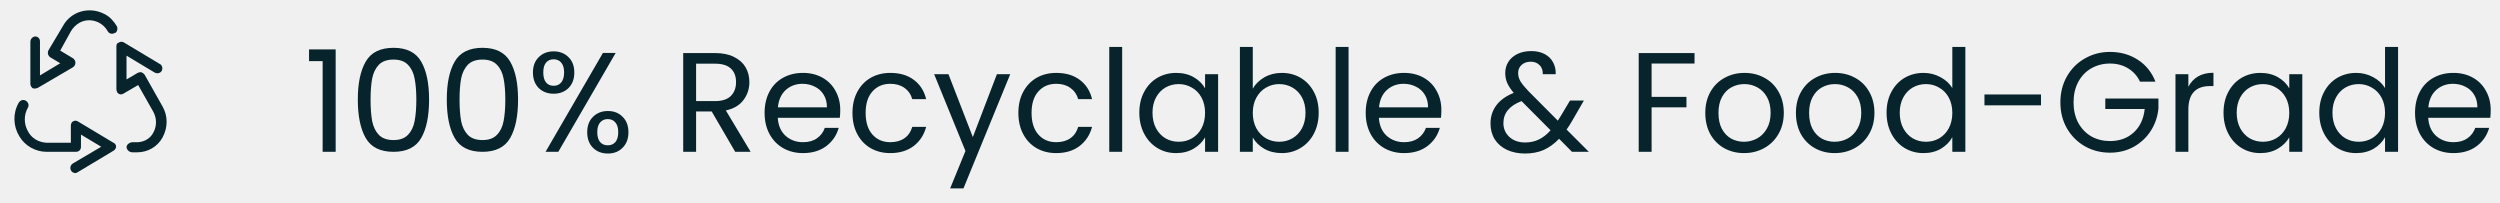
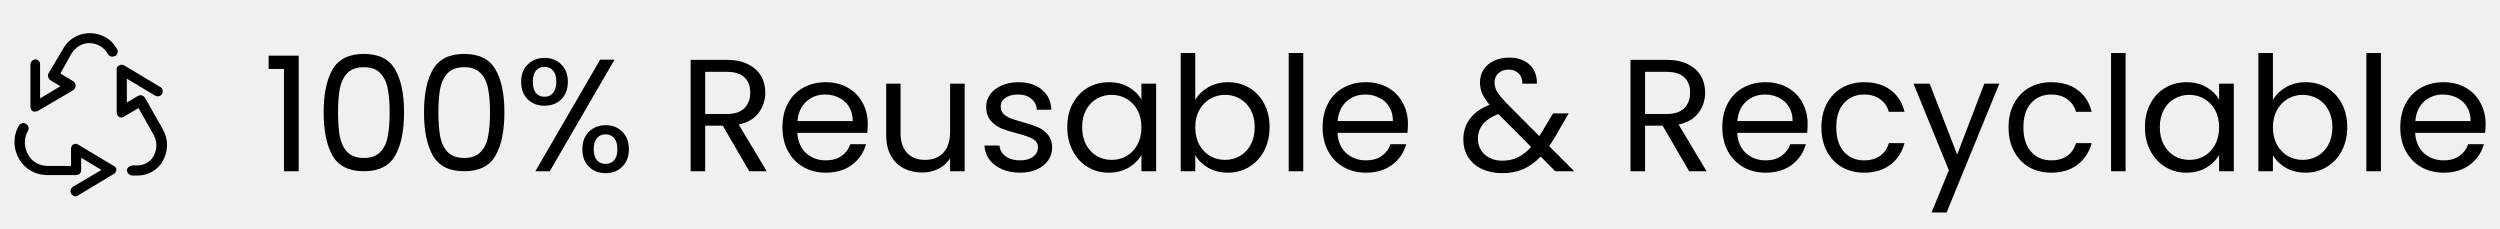
- <svg xmlns="http://www.w3.org/2000/svg" width="247" height="20" viewBox="0 0 247 20" fill="none">
-   <g clip-path="url(#clip0_2296_1229)">
-     <path d="M3.2 8.7C3.3 8.75 3.35 8.75 3.45 8.75C3.55 8.75 3.65 8.7 3.7 8.7L7.2 6.65C7.35 6.55 7.45 6.4 7.45 6.2C7.45 6 7.35 5.85 7.2 5.75L5.95 5L7 3.1C7.2 2.75 7.5 2.45 7.85 2.25C8.85 1.7 10.1 2.1 10.65 3.1C10.8 3.35 11.1 3.4 11.35 3.25H11.4C11.6 3.1 11.65 2.8 11.55 2.6C11.25 2.1 10.85 1.65 10.35 1.4C8.85 0.6 7 1.1 6.2 2.6L4.8 4.95C4.65 5.2 4.75 5.5 4.95 5.65L5.95 6.25L3.95 7.45V4.1C3.95 3.8 3.75 3.6 3.45 3.6C3.2 3.65 3 3.85 3 4.15V8.3C3 8.45 3.1 8.6 3.2 8.7Z" fill="#07242C" />
-     <path d="M16.05 10.5L14.3 7.4C14.25 7.3 14.1 7.2 14 7.15C13.85 7.1 13.75 7.15 13.6 7.2L12.5 7.85V5.5L15.25 7.15C15.3 7.15 15.3 7.2 15.35 7.2C15.6 7.3 15.9 7.2 16 6.95C16.1 6.7 16 6.4 15.75 6.3L12.25 4.2C12.1 4.1 11.9 4.1 11.75 4.2C11.55 4.25 11.5 4.4 11.5 4.6V8.75C11.5 8.95 11.55 9.15 11.7 9.25C11.85 9.35 12.05 9.35 12.2 9.25L13.65 8.4L15.15 11.05C15.5 11.7 15.5 12.45 15.15 13.1C14.85 13.7 14.2 14.05 13.55 14.05H13.1C12.85 14.05 12.5 14.25 12.5 14.55C12.55 14.85 12.8 15.05 13.1 15.05H13.55C14.6 15.05 15.55 14.5 16.05 13.6C16.6 12.6 16.6 11.45 16.05 10.5Z" fill="#07242C" />
-     <path d="M11.2 14.099L7.7 11.999C7.55 11.899 7.35 11.899 7.2 11.999C7.05 12.099 7 12.249 7 12.449V14.099H4.55C3.8 14.049 3.1 13.649 2.75 12.949C2.35 12.249 2.35 11.349 2.75 10.649C2.9 10.399 2.8 10.099 2.55 9.949C2.3 9.799 2 9.899 1.85 10.149C1.25 11.199 1.3 12.449 1.9 13.449C2.45 14.399 3.5 14.999 4.6 14.999H7.5C7.8 14.999 8 14.799 8 14.499V13.299L10 14.499L7.2 16.149C7.05 16.249 6.95 16.399 6.95 16.599C6.95 16.899 7.2 17.099 7.45 17.099C7.55 17.099 7.6 17.049 7.7 16.999L11.2 14.899C11.3 14.849 11.35 14.799 11.4 14.699C11.55 14.499 11.45 14.199 11.2 14.099Z" fill="#07242C" />
+ <svg xmlns="http://www.w3.org/2000/svg" width="219" height="20" viewBox="0 0 219 20" fill="none">
+   <g clip-path="url(#clip0_3651_725)">
+     <path d="M2.845 9.732C2.934 9.776 2.978 9.776 3.067 9.776C3.156 9.776 3.245 9.732 3.289 9.732L6.4 7.909C6.534 7.82 6.623 7.687 6.623 7.509C6.623 7.332 6.534 7.198 6.4 7.109L5.289 6.443L6.223 4.754C6.4 4.443 6.667 4.176 6.978 3.998C7.867 3.509 8.978 3.865 9.467 4.754C9.6 4.976 9.867 5.02 10.089 4.887H10.134C10.311 4.754 10.356 4.487 10.267 4.309C10 3.865 9.645 3.465 9.2 3.243C7.867 2.532 6.223 2.976 5.511 4.309L4.267 6.398C4.134 6.62 4.223 6.887 4.4 7.02L5.289 7.554L3.511 8.62V5.643C3.511 5.376 3.334 5.198 3.067 5.198C2.845 5.243 2.667 5.42 2.667 5.687V9.376C2.667 9.509 2.756 9.643 2.845 9.732Z" fill="black" />
+     <path d="M14.267 11.335L12.711 8.579C12.667 8.49 12.533 8.401 12.444 8.357C12.311 8.312 12.222 8.357 12.089 8.401L11.111 8.979V6.89L13.556 8.357C13.6 8.357 13.6 8.401 13.644 8.401C13.867 8.49 14.133 8.401 14.222 8.179C14.311 7.957 14.222 7.69 14 7.601L10.889 5.735C10.755 5.646 10.578 5.646 10.444 5.735C10.267 5.779 10.222 5.912 10.222 6.09V9.779C10.222 9.957 10.267 10.135 10.4 10.223C10.533 10.312 10.711 10.312 10.844 10.223L12.133 9.468L13.467 11.823C13.778 12.401 13.778 13.068 13.467 13.646C13.2 14.179 12.622 14.49 12.044 14.49H11.644C11.422 14.49 11.111 14.668 11.111 14.935C11.155 15.201 11.378 15.379 11.644 15.379H12.044C12.978 15.379 13.822 14.89 14.267 14.09C14.755 13.201 14.755 12.179 14.267 11.335Z" fill="black" />
+     <path d="M9.956 14.533L6.845 12.666C6.711 12.577 6.533 12.577 6.4 12.666C6.267 12.755 6.222 12.888 6.222 13.066V14.533H4.045C3.378 14.488 2.756 14.133 2.445 13.511C2.089 12.888 2.089 12.088 2.445 11.466C2.578 11.244 2.489 10.977 2.267 10.844C2.045 10.711 1.778 10.8 1.645 11.022C1.111 11.955 1.156 13.066 1.689 13.955C2.178 14.8 3.111 15.333 4.089 15.333H6.667C6.933 15.333 7.111 15.155 7.111 14.888V13.822L8.889 14.888L6.4 16.355C6.267 16.444 6.178 16.577 6.178 16.755C6.178 17.022 6.4 17.2 6.622 17.2C6.711 17.2 6.756 17.155 6.845 17.111L9.956 15.244C10.045 15.2 10.089 15.155 10.133 15.066C10.267 14.888 10.178 14.622 9.956 14.533Z" fill="black" />
  </g>
-   <path d="M30.532 6.04V4.878H33.164V15H31.876V6.04H30.532ZM35.352 9.834C35.352 8.229 35.614 6.978 36.136 6.082C36.659 5.177 37.574 4.724 38.88 4.724C40.178 4.724 41.088 5.177 41.61 6.082C42.133 6.978 42.394 8.229 42.394 9.834C42.394 11.467 42.133 12.737 41.61 13.642C41.088 14.547 40.178 15 38.88 15C37.574 15 36.659 14.547 36.136 13.642C35.614 12.737 35.352 11.467 35.352 9.834ZM41.134 9.834C41.134 9.022 41.078 8.336 40.966 7.776C40.864 7.207 40.644 6.749 40.308 6.404C39.982 6.059 39.506 5.886 38.88 5.886C38.246 5.886 37.76 6.059 37.424 6.404C37.098 6.749 36.878 7.207 36.766 7.776C36.664 8.336 36.612 9.022 36.612 9.834C36.612 10.674 36.664 11.379 36.766 11.948C36.878 12.517 37.098 12.975 37.424 13.32C37.76 13.665 38.246 13.838 38.88 13.838C39.506 13.838 39.982 13.665 40.308 13.32C40.644 12.975 40.864 12.517 40.966 11.948C41.078 11.379 41.134 10.674 41.134 9.834ZM44.143 9.834C44.143 8.229 44.405 6.978 44.927 6.082C45.45 5.177 46.365 4.724 47.671 4.724C48.969 4.724 49.879 5.177 50.401 6.082C50.924 6.978 51.185 8.229 51.185 9.834C51.185 11.467 50.924 12.737 50.401 13.642C49.879 14.547 48.969 15 47.671 15C46.365 15 45.45 14.547 44.927 13.642C44.405 12.737 44.143 11.467 44.143 9.834ZM49.925 9.834C49.925 9.022 49.869 8.336 49.757 7.776C49.655 7.207 49.435 6.749 49.099 6.404C48.773 6.059 48.297 5.886 47.671 5.886C47.037 5.886 46.551 6.059 46.215 6.404C45.889 6.749 45.669 7.207 45.557 7.776C45.455 8.336 45.403 9.022 45.403 9.834C45.403 10.674 45.455 11.379 45.557 11.948C45.669 12.517 45.889 12.975 46.215 13.32C46.551 13.665 47.037 13.838 47.671 13.838C48.297 13.838 48.773 13.665 49.099 13.32C49.435 12.975 49.655 12.517 49.757 11.948C49.869 11.379 49.925 10.674 49.925 9.834ZM52.654 7.16C52.654 6.525 52.846 6.021 53.228 5.648C53.611 5.265 54.101 5.074 54.698 5.074C55.296 5.074 55.786 5.265 56.168 5.648C56.551 6.021 56.742 6.525 56.742 7.16C56.742 7.804 56.551 8.317 56.168 8.7C55.786 9.073 55.296 9.26 54.698 9.26C54.101 9.26 53.611 9.073 53.228 8.7C52.846 8.317 52.654 7.804 52.654 7.16ZM60.83 5.228L55.16 15H53.9L59.57 5.228H60.83ZM54.698 5.858C54.381 5.858 54.129 5.97 53.942 6.194C53.765 6.409 53.676 6.731 53.676 7.16C53.676 7.589 53.765 7.916 53.942 8.14C54.129 8.364 54.381 8.476 54.698 8.476C55.016 8.476 55.268 8.364 55.454 8.14C55.641 7.907 55.734 7.58 55.734 7.16C55.734 6.731 55.641 6.409 55.454 6.194C55.268 5.97 55.016 5.858 54.698 5.858ZM58.016 13.068C58.016 12.424 58.208 11.915 58.59 11.542C58.973 11.159 59.463 10.968 60.06 10.968C60.658 10.968 61.143 11.159 61.516 11.542C61.899 11.915 62.09 12.424 62.09 13.068C62.09 13.703 61.899 14.211 61.516 14.594C61.143 14.977 60.658 15.168 60.06 15.168C59.463 15.168 58.973 14.981 58.59 14.608C58.208 14.225 58.016 13.712 58.016 13.068ZM60.046 11.766C59.729 11.766 59.477 11.878 59.29 12.102C59.104 12.317 59.01 12.639 59.01 13.068C59.01 13.488 59.104 13.81 59.29 14.034C59.477 14.249 59.729 14.356 60.046 14.356C60.364 14.356 60.616 14.249 60.802 14.034C60.989 13.81 61.082 13.488 61.082 13.068C61.082 12.639 60.989 12.317 60.802 12.102C60.616 11.878 60.364 11.766 60.046 11.766ZM72.638 15L70.314 11.01H68.774V15H67.5V5.242H70.65C71.387 5.242 72.008 5.368 72.512 5.62C73.025 5.872 73.408 6.213 73.66 6.642C73.912 7.071 74.038 7.561 74.038 8.112C74.038 8.784 73.842 9.377 73.45 9.89C73.067 10.403 72.489 10.744 71.714 10.912L74.164 15H72.638ZM68.774 9.988H70.65C71.341 9.988 71.859 9.82 72.204 9.484C72.549 9.139 72.722 8.681 72.722 8.112C72.722 7.533 72.549 7.085 72.204 6.768C71.868 6.451 71.35 6.292 70.65 6.292H68.774V9.988ZM83.017 10.87C83.017 11.113 83.004 11.369 82.975 11.64H76.844C76.89 12.396 77.147 12.989 77.614 13.418C78.09 13.838 78.663 14.048 79.335 14.048C79.886 14.048 80.344 13.922 80.707 13.67C81.081 13.409 81.342 13.063 81.492 12.634H82.864C82.658 13.371 82.248 13.973 81.632 14.44C81.016 14.897 80.25 15.126 79.335 15.126C78.608 15.126 77.954 14.963 77.376 14.636C76.806 14.309 76.358 13.847 76.031 13.25C75.705 12.643 75.541 11.943 75.541 11.15C75.541 10.357 75.7 9.661 76.017 9.064C76.335 8.467 76.778 8.009 77.347 7.692C77.926 7.365 78.589 7.202 79.335 7.202C80.064 7.202 80.707 7.361 81.267 7.678C81.828 7.995 82.257 8.434 82.555 8.994C82.864 9.545 83.017 10.17 83.017 10.87ZM81.701 10.604C81.701 10.119 81.594 9.703 81.379 9.358C81.165 9.003 80.871 8.737 80.498 8.56C80.133 8.373 79.728 8.28 79.279 8.28C78.635 8.28 78.085 8.485 77.627 8.896C77.18 9.307 76.923 9.876 76.858 10.604H81.701ZM84.223 11.15C84.223 10.357 84.382 9.666 84.699 9.078C85.016 8.481 85.455 8.019 86.015 7.692C86.584 7.365 87.233 7.202 87.961 7.202C88.904 7.202 89.678 7.431 90.285 7.888C90.901 8.345 91.307 8.98 91.503 9.792H90.131C90 9.325 89.744 8.957 89.361 8.686C88.988 8.415 88.521 8.28 87.961 8.28C87.233 8.28 86.645 8.532 86.197 9.036C85.749 9.531 85.525 10.235 85.525 11.15C85.525 12.074 85.749 12.788 86.197 13.292C86.645 13.796 87.233 14.048 87.961 14.048C88.521 14.048 88.988 13.917 89.361 13.656C89.734 13.395 89.991 13.021 90.131 12.536H91.503C91.298 13.32 90.887 13.95 90.271 14.426C89.655 14.893 88.885 15.126 87.961 15.126C87.233 15.126 86.584 14.963 86.015 14.636C85.455 14.309 85.016 13.847 84.699 13.25C84.382 12.653 84.223 11.953 84.223 11.15ZM99.811 7.328L95.191 18.612H93.875L95.387 14.916L92.293 7.328H93.707L96.115 13.544L98.495 7.328H99.811ZM100.616 11.15C100.616 10.357 100.774 9.666 101.092 9.078C101.409 8.481 101.848 8.019 102.408 7.692C102.977 7.365 103.626 7.202 104.354 7.202C105.296 7.202 106.071 7.431 106.678 7.888C107.294 8.345 107.7 8.98 107.896 9.792H106.524C106.393 9.325 106.136 8.957 105.754 8.686C105.38 8.415 104.914 8.28 104.354 8.28C103.626 8.28 103.038 8.532 102.59 9.036C102.142 9.531 101.918 10.235 101.918 11.15C101.918 12.074 102.142 12.788 102.59 13.292C103.038 13.796 103.626 14.048 104.354 14.048C104.914 14.048 105.38 13.917 105.754 13.656C106.127 13.395 106.384 13.021 106.524 12.536H107.896C107.69 13.32 107.28 13.95 106.664 14.426C106.048 14.893 105.278 15.126 104.354 15.126C103.626 15.126 102.977 14.963 102.408 14.636C101.848 14.309 101.409 13.847 101.092 13.25C100.774 12.653 100.616 11.953 100.616 11.15ZM110.87 4.64V15H109.596V4.64H110.87ZM112.565 11.136C112.565 10.352 112.724 9.666 113.041 9.078C113.358 8.481 113.792 8.019 114.343 7.692C114.903 7.365 115.524 7.202 116.205 7.202C116.877 7.202 117.46 7.347 117.955 7.636C118.45 7.925 118.818 8.289 119.061 8.728V7.328H120.349V15H119.061V13.572C118.809 14.02 118.431 14.393 117.927 14.692C117.432 14.981 116.854 15.126 116.191 15.126C115.51 15.126 114.894 14.958 114.343 14.622C113.792 14.286 113.358 13.815 113.041 13.208C112.724 12.601 112.565 11.911 112.565 11.136ZM119.061 11.15C119.061 10.571 118.944 10.067 118.711 9.638C118.478 9.209 118.16 8.882 117.759 8.658C117.367 8.425 116.933 8.308 116.457 8.308C115.981 8.308 115.547 8.42 115.155 8.644C114.763 8.868 114.45 9.195 114.217 9.624C113.984 10.053 113.867 10.557 113.867 11.136C113.867 11.724 113.984 12.237 114.217 12.676C114.45 13.105 114.763 13.437 115.155 13.67C115.547 13.894 115.981 14.006 116.457 14.006C116.933 14.006 117.367 13.894 117.759 13.67C118.16 13.437 118.478 13.105 118.711 12.676C118.944 12.237 119.061 11.729 119.061 11.15ZM123.776 8.756C124.037 8.299 124.42 7.925 124.924 7.636C125.428 7.347 126.002 7.202 126.646 7.202C127.336 7.202 127.957 7.365 128.508 7.692C129.058 8.019 129.492 8.481 129.81 9.078C130.127 9.666 130.286 10.352 130.286 11.136C130.286 11.911 130.127 12.601 129.81 13.208C129.492 13.815 129.054 14.286 128.494 14.622C127.943 14.958 127.327 15.126 126.646 15.126C125.983 15.126 125.4 14.981 124.896 14.692C124.401 14.403 124.028 14.034 123.776 13.586V15H122.502V4.64H123.776V8.756ZM128.984 11.136C128.984 10.557 128.867 10.053 128.634 9.624C128.4 9.195 128.083 8.868 127.682 8.644C127.29 8.42 126.856 8.308 126.38 8.308C125.913 8.308 125.479 8.425 125.078 8.658C124.686 8.882 124.368 9.213 124.126 9.652C123.892 10.081 123.776 10.581 123.776 11.15C123.776 11.729 123.892 12.237 124.126 12.676C124.368 13.105 124.686 13.437 125.078 13.67C125.479 13.894 125.913 14.006 126.38 14.006C126.856 14.006 127.29 13.894 127.682 13.67C128.083 13.437 128.4 13.105 128.634 12.676C128.867 12.237 128.984 11.724 128.984 11.136ZM133.237 4.64V15H131.963V4.64H133.237ZM142.408 10.87C142.408 11.113 142.394 11.369 142.366 11.64H136.234C136.281 12.396 136.537 12.989 137.004 13.418C137.48 13.838 138.054 14.048 138.726 14.048C139.277 14.048 139.734 13.922 140.098 13.67C140.471 13.409 140.733 13.063 140.882 12.634H142.254C142.049 13.371 141.638 13.973 141.022 14.44C140.406 14.897 139.641 15.126 138.726 15.126C137.998 15.126 137.345 14.963 136.766 14.636C136.197 14.309 135.749 13.847 135.422 13.25C135.095 12.643 134.932 11.943 134.932 11.15C134.932 10.357 135.091 9.661 135.408 9.064C135.725 8.467 136.169 8.009 136.738 7.692C137.317 7.365 137.979 7.202 138.726 7.202C139.454 7.202 140.098 7.361 140.658 7.678C141.218 7.995 141.647 8.434 141.946 8.994C142.254 9.545 142.408 10.17 142.408 10.87ZM141.092 10.604C141.092 10.119 140.985 9.703 140.77 9.358C140.555 9.003 140.261 8.737 139.888 8.56C139.524 8.373 139.118 8.28 138.67 8.28C138.026 8.28 137.475 8.485 137.018 8.896C136.57 9.307 136.313 9.876 136.248 10.604H141.092ZM155.312 15L154.038 13.712C153.562 14.207 153.053 14.575 152.512 14.818C151.971 15.051 151.359 15.168 150.678 15.168C150.006 15.168 149.409 15.047 148.886 14.804C148.373 14.561 147.971 14.216 147.682 13.768C147.402 13.32 147.262 12.797 147.262 12.2C147.262 11.519 147.453 10.921 147.836 10.408C148.228 9.885 148.802 9.475 149.558 9.176C149.259 8.821 149.045 8.495 148.914 8.196C148.783 7.897 148.718 7.571 148.718 7.216C148.718 6.805 148.821 6.437 149.026 6.11C149.241 5.774 149.544 5.513 149.936 5.326C150.328 5.139 150.781 5.046 151.294 5.046C151.798 5.046 152.237 5.144 152.61 5.34C152.983 5.536 153.263 5.811 153.45 6.166C153.637 6.511 153.721 6.899 153.702 7.328H152.428C152.437 6.945 152.33 6.647 152.106 6.432C151.882 6.208 151.593 6.096 151.238 6.096C150.865 6.096 150.561 6.203 150.328 6.418C150.104 6.623 149.992 6.889 149.992 7.216C149.992 7.496 150.067 7.767 150.216 8.028C150.375 8.289 150.636 8.611 151 8.994L153.912 11.92L154.164 11.528L155.116 9.932H156.488L155.34 11.92C155.181 12.2 154.995 12.494 154.78 12.802L156.978 15H155.312ZM150.678 14.076C151.182 14.076 151.635 13.978 152.036 13.782C152.447 13.586 152.834 13.283 153.198 12.872L150.328 9.988C149.133 10.445 148.536 11.169 148.536 12.158C148.536 12.709 148.732 13.166 149.124 13.53C149.525 13.894 150.043 14.076 150.678 14.076ZM167.42 5.242V6.278H163.178V9.568H166.622V10.604H163.178V15H161.904V5.242H167.42ZM172.305 15.126C171.586 15.126 170.933 14.963 170.345 14.636C169.766 14.309 169.309 13.847 168.973 13.25C168.646 12.643 168.483 11.943 168.483 11.15C168.483 10.366 168.651 9.675 168.987 9.078C169.332 8.471 169.799 8.009 170.387 7.692C170.975 7.365 171.633 7.202 172.361 7.202C173.089 7.202 173.747 7.365 174.335 7.692C174.923 8.009 175.385 8.467 175.721 9.064C176.066 9.661 176.239 10.357 176.239 11.15C176.239 11.943 176.062 12.643 175.707 13.25C175.362 13.847 174.89 14.309 174.293 14.636C173.696 14.963 173.033 15.126 172.305 15.126ZM172.305 14.006C172.762 14.006 173.192 13.899 173.593 13.684C173.994 13.469 174.316 13.147 174.559 12.718C174.811 12.289 174.937 11.766 174.937 11.15C174.937 10.534 174.816 10.011 174.573 9.582C174.33 9.153 174.013 8.835 173.621 8.63C173.229 8.415 172.804 8.308 172.347 8.308C171.88 8.308 171.451 8.415 171.059 8.63C170.676 8.835 170.368 9.153 170.135 9.582C169.902 10.011 169.785 10.534 169.785 11.15C169.785 11.775 169.897 12.303 170.121 12.732C170.354 13.161 170.662 13.483 171.045 13.698C171.428 13.903 171.848 14.006 172.305 14.006ZM181.26 15.126C180.541 15.126 179.888 14.963 179.3 14.636C178.721 14.309 178.264 13.847 177.928 13.25C177.601 12.643 177.438 11.943 177.438 11.15C177.438 10.366 177.606 9.675 177.942 9.078C178.287 8.471 178.754 8.009 179.342 7.692C179.93 7.365 180.588 7.202 181.316 7.202C182.044 7.202 182.702 7.365 183.29 7.692C183.878 8.009 184.34 8.467 184.676 9.064C185.021 9.661 185.194 10.357 185.194 11.15C185.194 11.943 185.017 12.643 184.662 13.25C184.317 13.847 183.845 14.309 183.248 14.636C182.651 14.963 181.988 15.126 181.26 15.126ZM181.26 14.006C181.717 14.006 182.147 13.899 182.548 13.684C182.949 13.469 183.271 13.147 183.514 12.718C183.766 12.289 183.892 11.766 183.892 11.15C183.892 10.534 183.771 10.011 183.528 9.582C183.285 9.153 182.968 8.835 182.576 8.63C182.184 8.415 181.759 8.308 181.302 8.308C180.835 8.308 180.406 8.415 180.014 8.63C179.631 8.835 179.323 9.153 179.09 9.582C178.857 10.011 178.74 10.534 178.74 11.15C178.74 11.775 178.852 12.303 179.076 12.732C179.309 13.161 179.617 13.483 180 13.698C180.383 13.903 180.803 14.006 181.26 14.006ZM186.393 11.136C186.393 10.352 186.552 9.666 186.869 9.078C187.186 8.481 187.62 8.019 188.171 7.692C188.731 7.365 189.356 7.202 190.047 7.202C190.644 7.202 191.2 7.342 191.713 7.622C192.226 7.893 192.618 8.252 192.889 8.7V4.64H194.177V15H192.889V13.558C192.637 14.015 192.264 14.393 191.769 14.692C191.274 14.981 190.696 15.126 190.033 15.126C189.352 15.126 188.731 14.958 188.171 14.622C187.62 14.286 187.186 13.815 186.869 13.208C186.552 12.601 186.393 11.911 186.393 11.136ZM192.889 11.15C192.889 10.571 192.772 10.067 192.539 9.638C192.306 9.209 191.988 8.882 191.587 8.658C191.195 8.425 190.761 8.308 190.285 8.308C189.809 8.308 189.375 8.42 188.983 8.644C188.591 8.868 188.278 9.195 188.045 9.624C187.812 10.053 187.695 10.557 187.695 11.136C187.695 11.724 187.812 12.237 188.045 12.676C188.278 13.105 188.591 13.437 188.983 13.67C189.375 13.894 189.809 14.006 190.285 14.006C190.761 14.006 191.195 13.894 191.587 13.67C191.988 13.437 192.306 13.105 192.539 12.676C192.772 12.237 192.889 11.729 192.889 11.15ZM201.65 9.33V10.408H196.064V9.33H201.65ZM211.433 8.07C211.162 7.501 210.77 7.062 210.257 6.754C209.744 6.437 209.146 6.278 208.465 6.278C207.784 6.278 207.168 6.437 206.617 6.754C206.076 7.062 205.646 7.51 205.329 8.098C205.021 8.677 204.867 9.349 204.867 10.114C204.867 10.879 205.021 11.551 205.329 12.13C205.646 12.709 206.076 13.157 206.617 13.474C207.168 13.782 207.784 13.936 208.465 13.936C209.417 13.936 210.201 13.651 210.817 13.082C211.433 12.513 211.792 11.743 211.895 10.772H208.003V9.736H213.253V10.716C213.178 11.519 212.926 12.256 212.497 12.928C212.068 13.591 211.503 14.118 210.803 14.51C210.103 14.893 209.324 15.084 208.465 15.084C207.56 15.084 206.734 14.874 205.987 14.454C205.24 14.025 204.648 13.432 204.209 12.676C203.78 11.92 203.565 11.066 203.565 10.114C203.565 9.162 203.78 8.308 204.209 7.552C204.648 6.787 205.24 6.194 205.987 5.774C206.734 5.345 207.56 5.13 208.465 5.13C209.501 5.13 210.416 5.387 211.209 5.9C212.012 6.413 212.595 7.137 212.959 8.07H211.433ZM216.211 8.574C216.435 8.135 216.753 7.795 217.163 7.552C217.583 7.309 218.092 7.188 218.689 7.188V8.504H218.353C216.925 8.504 216.211 9.279 216.211 10.828V15H214.937V7.328H216.211V8.574ZM219.684 11.136C219.684 10.352 219.843 9.666 220.16 9.078C220.477 8.481 220.911 8.019 221.462 7.692C222.022 7.365 222.643 7.202 223.324 7.202C223.996 7.202 224.579 7.347 225.074 7.636C225.569 7.925 225.937 8.289 226.18 8.728V7.328H227.468V15H226.18V13.572C225.928 14.02 225.55 14.393 225.046 14.692C224.551 14.981 223.973 15.126 223.31 15.126C222.629 15.126 222.013 14.958 221.462 14.622C220.911 14.286 220.477 13.815 220.16 13.208C219.843 12.601 219.684 11.911 219.684 11.136ZM226.18 11.15C226.18 10.571 226.063 10.067 225.83 9.638C225.597 9.209 225.279 8.882 224.878 8.658C224.486 8.425 224.052 8.308 223.576 8.308C223.1 8.308 222.666 8.42 222.274 8.644C221.882 8.868 221.569 9.195 221.336 9.624C221.103 10.053 220.986 10.557 220.986 11.136C220.986 11.724 221.103 12.237 221.336 12.676C221.569 13.105 221.882 13.437 222.274 13.67C222.666 13.894 223.1 14.006 223.576 14.006C224.052 14.006 224.486 13.894 224.878 13.67C225.279 13.437 225.597 13.105 225.83 12.676C226.063 12.237 226.18 11.729 226.18 11.15ZM229.145 11.136C229.145 10.352 229.304 9.666 229.621 9.078C229.938 8.481 230.372 8.019 230.923 7.692C231.483 7.365 232.108 7.202 232.799 7.202C233.396 7.202 233.952 7.342 234.465 7.622C234.978 7.893 235.37 8.252 235.641 8.7V4.64H236.929V15H235.641V13.558C235.389 14.015 235.016 14.393 234.521 14.692C234.026 14.981 233.448 15.126 232.785 15.126C232.104 15.126 231.483 14.958 230.923 14.622C230.372 14.286 229.938 13.815 229.621 13.208C229.304 12.601 229.145 11.911 229.145 11.136ZM235.641 11.15C235.641 10.571 235.524 10.067 235.291 9.638C235.058 9.209 234.74 8.882 234.339 8.658C233.947 8.425 233.513 8.308 233.037 8.308C232.561 8.308 232.127 8.42 231.735 8.644C231.343 8.868 231.03 9.195 230.797 9.624C230.564 10.053 230.447 10.557 230.447 11.136C230.447 11.724 230.564 12.237 230.797 12.676C231.03 13.105 231.343 13.437 231.735 13.67C232.127 13.894 232.561 14.006 233.037 14.006C233.513 14.006 233.947 13.894 234.339 13.67C234.74 13.437 235.058 13.105 235.291 12.676C235.524 12.237 235.641 11.729 235.641 11.15ZM246.082 10.87C246.082 11.113 246.068 11.369 246.04 11.64H239.908C239.955 12.396 240.211 12.989 240.678 13.418C241.154 13.838 241.728 14.048 242.4 14.048C242.951 14.048 243.408 13.922 243.772 13.67C244.145 13.409 244.407 13.063 244.556 12.634H245.928C245.723 13.371 245.312 13.973 244.696 14.44C244.08 14.897 243.315 15.126 242.4 15.126C241.672 15.126 241.019 14.963 240.44 14.636C239.871 14.309 239.423 13.847 239.096 13.25C238.769 12.643 238.606 11.943 238.606 11.15C238.606 10.357 238.765 9.661 239.082 9.064C239.399 8.467 239.843 8.009 240.412 7.692C240.991 7.365 241.653 7.202 242.4 7.202C243.128 7.202 243.772 7.361 244.332 7.678C244.892 7.995 245.321 8.434 245.62 8.994C245.928 9.545 246.082 10.17 246.082 10.87ZM244.766 10.604C244.766 10.119 244.659 9.703 244.444 9.358C244.229 9.003 243.935 8.737 243.562 8.56C243.198 8.373 242.792 8.28 242.344 8.28C241.7 8.28 241.149 8.485 240.692 8.896C240.244 9.307 239.987 9.876 239.922 10.604H244.766Z" fill="#07242C" />
+   <path d="M23.532 6.04V4.878H26.164V15H24.876V6.04H23.532ZM28.352 9.834C28.352 8.229 28.614 6.978 29.136 6.082C29.659 5.177 30.574 4.724 31.88 4.724C33.178 4.724 34.088 5.177 34.61 6.082C35.133 6.978 35.394 8.229 35.394 9.834C35.394 11.467 35.133 12.737 34.61 13.642C34.088 14.547 33.178 15 31.88 15C30.574 15 29.659 14.547 29.136 13.642C28.614 12.737 28.352 11.467 28.352 9.834ZM34.134 9.834C34.134 9.022 34.078 8.336 33.966 7.776C33.864 7.207 33.644 6.749 33.308 6.404C32.982 6.059 32.506 5.886 31.88 5.886C31.246 5.886 30.76 6.059 30.424 6.404C30.098 6.749 29.878 7.207 29.766 7.776C29.664 8.336 29.612 9.022 29.612 9.834C29.612 10.674 29.664 11.379 29.766 11.948C29.878 12.517 30.098 12.975 30.424 13.32C30.76 13.665 31.246 13.838 31.88 13.838C32.506 13.838 32.982 13.665 33.308 13.32C33.644 12.975 33.864 12.517 33.966 11.948C34.078 11.379 34.134 10.674 34.134 9.834ZM37.143 9.834C37.143 8.229 37.405 6.978 37.927 6.082C38.45 5.177 39.365 4.724 40.671 4.724C41.969 4.724 42.879 5.177 43.401 6.082C43.924 6.978 44.185 8.229 44.185 9.834C44.185 11.467 43.924 12.737 43.401 13.642C42.879 14.547 41.969 15 40.671 15C39.365 15 38.45 14.547 37.927 13.642C37.405 12.737 37.143 11.467 37.143 9.834ZM42.925 9.834C42.925 9.022 42.869 8.336 42.757 7.776C42.655 7.207 42.435 6.749 42.099 6.404C41.773 6.059 41.297 5.886 40.671 5.886C40.037 5.886 39.551 6.059 39.215 6.404C38.889 6.749 38.669 7.207 38.557 7.776C38.455 8.336 38.403 9.022 38.403 9.834C38.403 10.674 38.455 11.379 38.557 11.948C38.669 12.517 38.889 12.975 39.215 13.32C39.551 13.665 40.037 13.838 40.671 13.838C41.297 13.838 41.773 13.665 42.099 13.32C42.435 12.975 42.655 12.517 42.757 11.948C42.869 11.379 42.925 10.674 42.925 9.834ZM45.654 7.16C45.654 6.525 45.846 6.021 46.228 5.648C46.611 5.265 47.101 5.074 47.698 5.074C48.296 5.074 48.786 5.265 49.168 5.648C49.551 6.021 49.742 6.525 49.742 7.16C49.742 7.804 49.551 8.317 49.168 8.7C48.786 9.073 48.296 9.26 47.698 9.26C47.101 9.26 46.611 9.073 46.228 8.7C45.846 8.317 45.654 7.804 45.654 7.16ZM53.83 5.228L48.16 15H46.9L52.57 5.228H53.83ZM47.698 5.858C47.381 5.858 47.129 5.97 46.942 6.194C46.765 6.409 46.676 6.731 46.676 7.16C46.676 7.589 46.765 7.916 46.942 8.14C47.129 8.364 47.381 8.476 47.698 8.476C48.016 8.476 48.268 8.364 48.454 8.14C48.641 7.907 48.734 7.58 48.734 7.16C48.734 6.731 48.641 6.409 48.454 6.194C48.268 5.97 48.016 5.858 47.698 5.858ZM51.016 13.068C51.016 12.424 51.208 11.915 51.59 11.542C51.973 11.159 52.463 10.968 53.06 10.968C53.658 10.968 54.143 11.159 54.516 11.542C54.899 11.915 55.09 12.424 55.09 13.068C55.09 13.703 54.899 14.211 54.516 14.594C54.143 14.977 53.658 15.168 53.06 15.168C52.463 15.168 51.973 14.981 51.59 14.608C51.208 14.225 51.016 13.712 51.016 13.068ZM53.046 11.766C52.729 11.766 52.477 11.878 52.29 12.102C52.104 12.317 52.01 12.639 52.01 13.068C52.01 13.488 52.104 13.81 52.29 14.034C52.477 14.249 52.729 14.356 53.046 14.356C53.364 14.356 53.616 14.249 53.802 14.034C53.989 13.81 54.082 13.488 54.082 13.068C54.082 12.639 53.989 12.317 53.802 12.102C53.616 11.878 53.364 11.766 53.046 11.766ZM65.638 15L63.314 11.01H61.774V15H60.5V5.242H63.65C64.387 5.242 65.008 5.368 65.512 5.62C66.025 5.872 66.408 6.213 66.66 6.642C66.912 7.071 67.038 7.561 67.038 8.112C67.038 8.784 66.842 9.377 66.45 9.89C66.067 10.403 65.489 10.744 64.714 10.912L67.164 15H65.638ZM61.774 9.988H63.65C64.341 9.988 64.859 9.82 65.204 9.484C65.549 9.139 65.722 8.681 65.722 8.112C65.722 7.533 65.549 7.085 65.204 6.768C64.868 6.451 64.35 6.292 63.65 6.292H61.774V9.988ZM76.017 10.87C76.017 11.113 76.004 11.369 75.975 11.64H69.844C69.89 12.396 70.147 12.989 70.614 13.418C71.09 13.838 71.663 14.048 72.335 14.048C72.886 14.048 73.344 13.922 73.707 13.67C74.081 13.409 74.342 13.063 74.492 12.634H75.864C75.658 13.371 75.248 13.973 74.632 14.44C74.016 14.897 73.25 15.126 72.335 15.126C71.608 15.126 70.954 14.963 70.376 14.636C69.806 14.309 69.358 13.847 69.031 13.25C68.705 12.643 68.541 11.943 68.541 11.15C68.541 10.357 68.7 9.661 69.017 9.064C69.335 8.467 69.778 8.009 70.347 7.692C70.926 7.365 71.589 7.202 72.335 7.202C73.064 7.202 73.707 7.361 74.267 7.678C74.828 7.995 75.257 8.434 75.555 8.994C75.864 9.545 76.017 10.17 76.017 10.87ZM74.701 10.604C74.701 10.119 74.594 9.703 74.379 9.358C74.165 9.003 73.871 8.737 73.498 8.56C73.133 8.373 72.728 8.28 72.279 8.28C71.635 8.28 71.085 8.485 70.627 8.896C70.18 9.307 69.923 9.876 69.858 10.604H74.701ZM84.503 7.328V15H83.229V13.866C82.986 14.258 82.646 14.566 82.207 14.79C81.778 15.005 81.302 15.112 80.779 15.112C80.182 15.112 79.645 14.991 79.169 14.748C78.693 14.496 78.315 14.123 78.035 13.628C77.764 13.133 77.629 12.531 77.629 11.822V7.328H78.889V11.654C78.889 12.41 79.08 12.993 79.463 13.404C79.846 13.805 80.368 14.006 81.031 14.006C81.712 14.006 82.249 13.796 82.641 13.376C83.033 12.956 83.229 12.345 83.229 11.542V7.328H84.503ZM89.37 15.126C88.782 15.126 88.255 15.028 87.788 14.832C87.322 14.627 86.953 14.347 86.682 13.992C86.412 13.628 86.262 13.213 86.234 12.746H87.55C87.588 13.129 87.765 13.441 88.082 13.684C88.409 13.927 88.834 14.048 89.356 14.048C89.841 14.048 90.224 13.941 90.504 13.726C90.784 13.511 90.924 13.241 90.924 12.914C90.924 12.578 90.775 12.331 90.476 12.172C90.177 12.004 89.716 11.841 89.09 11.682C88.521 11.533 88.054 11.383 87.69 11.234C87.335 11.075 87.028 10.847 86.766 10.548C86.514 10.24 86.388 9.839 86.388 9.344C86.388 8.952 86.505 8.593 86.738 8.266C86.972 7.939 87.303 7.683 87.732 7.496C88.162 7.3 88.651 7.202 89.202 7.202C90.052 7.202 90.737 7.417 91.26 7.846C91.783 8.275 92.063 8.863 92.1 9.61H90.826C90.798 9.209 90.635 8.887 90.336 8.644C90.047 8.401 89.655 8.28 89.16 8.28C88.703 8.28 88.339 8.378 88.068 8.574C87.797 8.77 87.662 9.027 87.662 9.344C87.662 9.596 87.742 9.806 87.9 9.974C88.068 10.133 88.273 10.263 88.516 10.366C88.768 10.459 89.114 10.567 89.552 10.688C90.103 10.837 90.551 10.987 90.896 11.136C91.242 11.276 91.535 11.491 91.778 11.78C92.03 12.069 92.161 12.447 92.17 12.914C92.17 13.334 92.053 13.712 91.82 14.048C91.587 14.384 91.255 14.65 90.826 14.846C90.406 15.033 89.921 15.126 89.37 15.126ZM93.493 11.136C93.493 10.352 93.651 9.666 93.969 9.078C94.286 8.481 94.72 8.019 95.271 7.692C95.831 7.365 96.451 7.202 97.133 7.202C97.805 7.202 98.388 7.347 98.883 7.636C99.377 7.925 99.746 8.289 99.989 8.728V7.328H101.277V15H99.989V13.572C99.737 14.02 99.359 14.393 98.855 14.692C98.36 14.981 97.781 15.126 97.119 15.126C96.437 15.126 95.821 14.958 95.271 14.622C94.72 14.286 94.286 13.815 93.969 13.208C93.651 12.601 93.493 11.911 93.493 11.136ZM99.989 11.15C99.989 10.571 99.872 10.067 99.639 9.638C99.405 9.209 99.088 8.882 98.687 8.658C98.295 8.425 97.861 8.308 97.385 8.308C96.909 8.308 96.475 8.42 96.083 8.644C95.691 8.868 95.378 9.195 95.145 9.624C94.911 10.053 94.795 10.557 94.795 11.136C94.795 11.724 94.911 12.237 95.145 12.676C95.378 13.105 95.691 13.437 96.083 13.67C96.475 13.894 96.909 14.006 97.385 14.006C97.861 14.006 98.295 13.894 98.687 13.67C99.088 13.437 99.405 13.105 99.639 12.676C99.872 12.237 99.989 11.729 99.989 11.15ZM104.704 8.756C104.965 8.299 105.348 7.925 105.852 7.636C106.356 7.347 106.93 7.202 107.574 7.202C108.264 7.202 108.885 7.365 109.436 7.692C109.986 8.019 110.42 8.481 110.738 9.078C111.055 9.666 111.214 10.352 111.214 11.136C111.214 11.911 111.055 12.601 110.738 13.208C110.42 13.815 109.982 14.286 109.422 14.622C108.871 14.958 108.255 15.126 107.574 15.126C106.911 15.126 106.328 14.981 105.824 14.692C105.329 14.403 104.956 14.034 104.704 13.586V15H103.43V4.64H104.704V8.756ZM109.912 11.136C109.912 10.557 109.795 10.053 109.562 9.624C109.328 9.195 109.011 8.868 108.61 8.644C108.218 8.42 107.784 8.308 107.308 8.308C106.841 8.308 106.407 8.425 106.006 8.658C105.614 8.882 105.296 9.213 105.054 9.652C104.82 10.081 104.704 10.581 104.704 11.15C104.704 11.729 104.82 12.237 105.054 12.676C105.296 13.105 105.614 13.437 106.006 13.67C106.407 13.894 106.841 14.006 107.308 14.006C107.784 14.006 108.218 13.894 108.61 13.67C109.011 13.437 109.328 13.105 109.562 12.676C109.795 12.237 109.912 11.724 109.912 11.136ZM114.165 4.64V15H112.891V4.64H114.165ZM123.336 10.87C123.336 11.113 123.322 11.369 123.294 11.64H117.162C117.208 12.396 117.465 12.989 117.932 13.418C118.408 13.838 118.982 14.048 119.654 14.048C120.204 14.048 120.662 13.922 121.026 13.67C121.399 13.409 121.66 13.063 121.81 12.634H123.182C122.976 13.371 122.566 13.973 121.95 14.44C121.334 14.897 120.568 15.126 119.654 15.126C118.926 15.126 118.272 14.963 117.694 14.636C117.124 14.309 116.676 13.847 116.35 13.25C116.023 12.643 115.86 11.943 115.86 11.15C115.86 10.357 116.018 9.661 116.336 9.064C116.653 8.467 117.096 8.009 117.666 7.692C118.244 7.365 118.907 7.202 119.654 7.202C120.382 7.202 121.026 7.361 121.586 7.678C122.146 7.995 122.575 8.434 122.874 8.994C123.182 9.545 123.336 10.17 123.336 10.87ZM122.02 10.604C122.02 10.119 121.912 9.703 121.698 9.358C121.483 9.003 121.189 8.737 120.816 8.56C120.452 8.373 120.046 8.28 119.598 8.28C118.954 8.28 118.403 8.485 117.946 8.896C117.498 9.307 117.241 9.876 117.176 10.604H122.02ZM136.24 15L134.966 13.712C134.49 14.207 133.981 14.575 133.44 14.818C132.899 15.051 132.287 15.168 131.606 15.168C130.934 15.168 130.337 15.047 129.814 14.804C129.301 14.561 128.899 14.216 128.61 13.768C128.33 13.32 128.19 12.797 128.19 12.2C128.19 11.519 128.381 10.921 128.764 10.408C129.156 9.885 129.73 9.475 130.486 9.176C130.187 8.821 129.973 8.495 129.842 8.196C129.711 7.897 129.646 7.571 129.646 7.216C129.646 6.805 129.749 6.437 129.954 6.11C130.169 5.774 130.472 5.513 130.864 5.326C131.256 5.139 131.709 5.046 132.222 5.046C132.726 5.046 133.165 5.144 133.538 5.34C133.911 5.536 134.191 5.811 134.378 6.166C134.565 6.511 134.649 6.899 134.63 7.328H133.356C133.365 6.945 133.258 6.647 133.034 6.432C132.81 6.208 132.521 6.096 132.166 6.096C131.793 6.096 131.489 6.203 131.256 6.418C131.032 6.623 130.92 6.889 130.92 7.216C130.92 7.496 130.995 7.767 131.144 8.028C131.303 8.289 131.564 8.611 131.928 8.994L134.84 11.92L135.092 11.528L136.044 9.932H137.416L136.268 11.92C136.109 12.2 135.923 12.494 135.708 12.802L137.906 15H136.24ZM131.606 14.076C132.11 14.076 132.563 13.978 132.964 13.782C133.375 13.586 133.762 13.283 134.126 12.872L131.256 9.988C130.061 10.445 129.464 11.169 129.464 12.158C129.464 12.709 129.66 13.166 130.052 13.53C130.453 13.894 130.971 14.076 131.606 14.076ZM147.97 15L145.646 11.01H144.106V15H142.832V5.242H145.982C146.719 5.242 147.34 5.368 147.844 5.62C148.357 5.872 148.74 6.213 148.992 6.642C149.244 7.071 149.37 7.561 149.37 8.112C149.37 8.784 149.174 9.377 148.782 9.89C148.399 10.403 147.821 10.744 147.046 10.912L149.496 15H147.97ZM144.106 9.988H145.982C146.673 9.988 147.191 9.82 147.536 9.484C147.881 9.139 148.054 8.681 148.054 8.112C148.054 7.533 147.881 7.085 147.536 6.768C147.2 6.451 146.682 6.292 145.982 6.292H144.106V9.988ZM158.349 10.87C158.349 11.113 158.335 11.369 158.307 11.64H152.175C152.222 12.396 152.479 12.989 152.945 13.418C153.421 13.838 153.995 14.048 154.667 14.048C155.218 14.048 155.675 13.922 156.039 13.67C156.413 13.409 156.674 13.063 156.823 12.634H158.195C157.99 13.371 157.579 13.973 156.963 14.44C156.347 14.897 155.582 15.126 154.667 15.126C153.939 15.126 153.286 14.963 152.707 14.636C152.138 14.309 151.69 13.847 151.363 13.25C151.037 12.643 150.873 11.943 150.873 11.15C150.873 10.357 151.032 9.661 151.349 9.064C151.667 8.467 152.11 8.009 152.679 7.692C153.258 7.365 153.921 7.202 154.667 7.202C155.395 7.202 156.039 7.361 156.599 7.678C157.159 7.995 157.589 8.434 157.887 8.994C158.195 9.545 158.349 10.17 158.349 10.87ZM157.033 10.604C157.033 10.119 156.926 9.703 156.711 9.358C156.497 9.003 156.203 8.737 155.829 8.56C155.465 8.373 155.059 8.28 154.611 8.28C153.967 8.28 153.417 8.485 152.959 8.896C152.511 9.307 152.255 9.876 152.189 10.604H157.033ZM159.555 11.15C159.555 10.357 159.714 9.666 160.031 9.078C160.348 8.481 160.787 8.019 161.347 7.692C161.916 7.365 162.565 7.202 163.293 7.202C164.236 7.202 165.01 7.431 165.617 7.888C166.233 8.345 166.639 8.98 166.835 9.792H165.463C165.332 9.325 165.076 8.957 164.693 8.686C164.32 8.415 163.853 8.28 163.293 8.28C162.565 8.28 161.977 8.532 161.529 9.036C161.081 9.531 160.857 10.235 160.857 11.15C160.857 12.074 161.081 12.788 161.529 13.292C161.977 13.796 162.565 14.048 163.293 14.048C163.853 14.048 164.32 13.917 164.693 13.656C165.066 13.395 165.323 13.021 165.463 12.536H166.835C166.63 13.32 166.219 13.95 165.603 14.426C164.987 14.893 164.217 15.126 163.293 15.126C162.565 15.126 161.916 14.963 161.347 14.636C160.787 14.309 160.348 13.847 160.031 13.25C159.714 12.653 159.555 11.953 159.555 11.15ZM175.143 7.328L170.523 18.612H169.207L170.719 14.916L167.625 7.328H169.039L171.447 13.544L173.827 7.328H175.143ZM175.948 11.15C175.948 10.357 176.106 9.666 176.424 9.078C176.741 8.481 177.18 8.019 177.74 7.692C178.309 7.365 178.958 7.202 179.686 7.202C180.628 7.202 181.403 7.431 182.01 7.888C182.626 8.345 183.032 8.98 183.228 9.792H181.856C181.725 9.325 181.468 8.957 181.086 8.686C180.712 8.415 180.246 8.28 179.686 8.28C178.958 8.28 178.37 8.532 177.922 9.036C177.474 9.531 177.25 10.235 177.25 11.15C177.25 12.074 177.474 12.788 177.922 13.292C178.37 13.796 178.958 14.048 179.686 14.048C180.246 14.048 180.712 13.917 181.086 13.656C181.459 13.395 181.716 13.021 181.856 12.536H183.228C183.022 13.32 182.612 13.95 181.996 14.426C181.38 14.893 180.61 15.126 179.686 15.126C178.958 15.126 178.309 14.963 177.74 14.636C177.18 14.309 176.741 13.847 176.424 13.25C176.106 12.653 175.948 11.953 175.948 11.15ZM186.202 4.64V15H184.928V4.64H186.202ZM187.897 11.136C187.897 10.352 188.056 9.666 188.373 9.078C188.69 8.481 189.124 8.019 189.675 7.692C190.235 7.365 190.856 7.202 191.537 7.202C192.209 7.202 192.792 7.347 193.287 7.636C193.782 7.925 194.15 8.289 194.393 8.728V7.328H195.681V15H194.393V13.572C194.141 14.02 193.763 14.393 193.259 14.692C192.764 14.981 192.186 15.126 191.523 15.126C190.842 15.126 190.226 14.958 189.675 14.622C189.124 14.286 188.69 13.815 188.373 13.208C188.056 12.601 187.897 11.911 187.897 11.136ZM194.393 11.15C194.393 10.571 194.276 10.067 194.043 9.638C193.81 9.209 193.492 8.882 193.091 8.658C192.699 8.425 192.265 8.308 191.789 8.308C191.313 8.308 190.879 8.42 190.487 8.644C190.095 8.868 189.782 9.195 189.549 9.624C189.316 10.053 189.199 10.557 189.199 11.136C189.199 11.724 189.316 12.237 189.549 12.676C189.782 13.105 190.095 13.437 190.487 13.67C190.879 13.894 191.313 14.006 191.789 14.006C192.265 14.006 192.699 13.894 193.091 13.67C193.492 13.437 193.81 13.105 194.043 12.676C194.276 12.237 194.393 11.729 194.393 11.15ZM199.108 8.756C199.369 8.299 199.752 7.925 200.256 7.636C200.76 7.347 201.334 7.202 201.978 7.202C202.669 7.202 203.289 7.365 203.84 7.692C204.391 8.019 204.825 8.481 205.142 9.078C205.459 9.666 205.618 10.352 205.618 11.136C205.618 11.911 205.459 12.601 205.142 13.208C204.825 13.815 204.386 14.286 203.826 14.622C203.275 14.958 202.659 15.126 201.978 15.126C201.315 15.126 200.732 14.981 200.228 14.692C199.733 14.403 199.36 14.034 199.108 13.586V15H197.834V4.64H199.108V8.756ZM204.316 11.136C204.316 10.557 204.199 10.053 203.966 9.624C203.733 9.195 203.415 8.868 203.014 8.644C202.622 8.42 202.188 8.308 201.712 8.308C201.245 8.308 200.811 8.425 200.41 8.658C200.018 8.882 199.701 9.213 199.458 9.652C199.225 10.081 199.108 10.581 199.108 11.15C199.108 11.729 199.225 12.237 199.458 12.676C199.701 13.105 200.018 13.437 200.41 13.67C200.811 13.894 201.245 14.006 201.712 14.006C202.188 14.006 202.622 13.894 203.014 13.67C203.415 13.437 203.733 13.105 203.966 12.676C204.199 12.237 204.316 11.724 204.316 11.136ZM208.569 4.64V15H207.295V4.64H208.569ZM217.74 10.87C217.74 11.113 217.726 11.369 217.698 11.64H211.566C211.613 12.396 211.869 12.989 212.336 13.418C212.812 13.838 213.386 14.048 214.058 14.048C214.609 14.048 215.066 13.922 215.43 13.67C215.803 13.409 216.065 13.063 216.214 12.634H217.586C217.381 13.371 216.97 13.973 216.354 14.44C215.738 14.897 214.973 15.126 214.058 15.126C213.33 15.126 212.677 14.963 212.098 14.636C211.529 14.309 211.081 13.847 210.754 13.25C210.427 12.643 210.264 11.943 210.264 11.15C210.264 10.357 210.423 9.661 210.74 9.064C211.057 8.467 211.501 8.009 212.07 7.692C212.649 7.365 213.311 7.202 214.058 7.202C214.786 7.202 215.43 7.361 215.99 7.678C216.55 7.995 216.979 8.434 217.278 8.994C217.586 9.545 217.74 10.17 217.74 10.87ZM216.424 10.604C216.424 10.119 216.317 9.703 216.102 9.358C215.887 9.003 215.593 8.737 215.22 8.56C214.856 8.373 214.45 8.28 214.002 8.28C213.358 8.28 212.807 8.485 212.35 8.896C211.902 9.307 211.645 9.876 211.58 10.604H216.424Z" fill="black" />
  <defs>
-     <clipPath id="clip0_2296_1229">
-       <rect width="18" height="18" fill="white" />
+     <clipPath id="clip0_3651_725">
+       <rect width="16" height="16" fill="white" transform="translate(0 2)" />
    </clipPath>
  </defs>
</svg>
